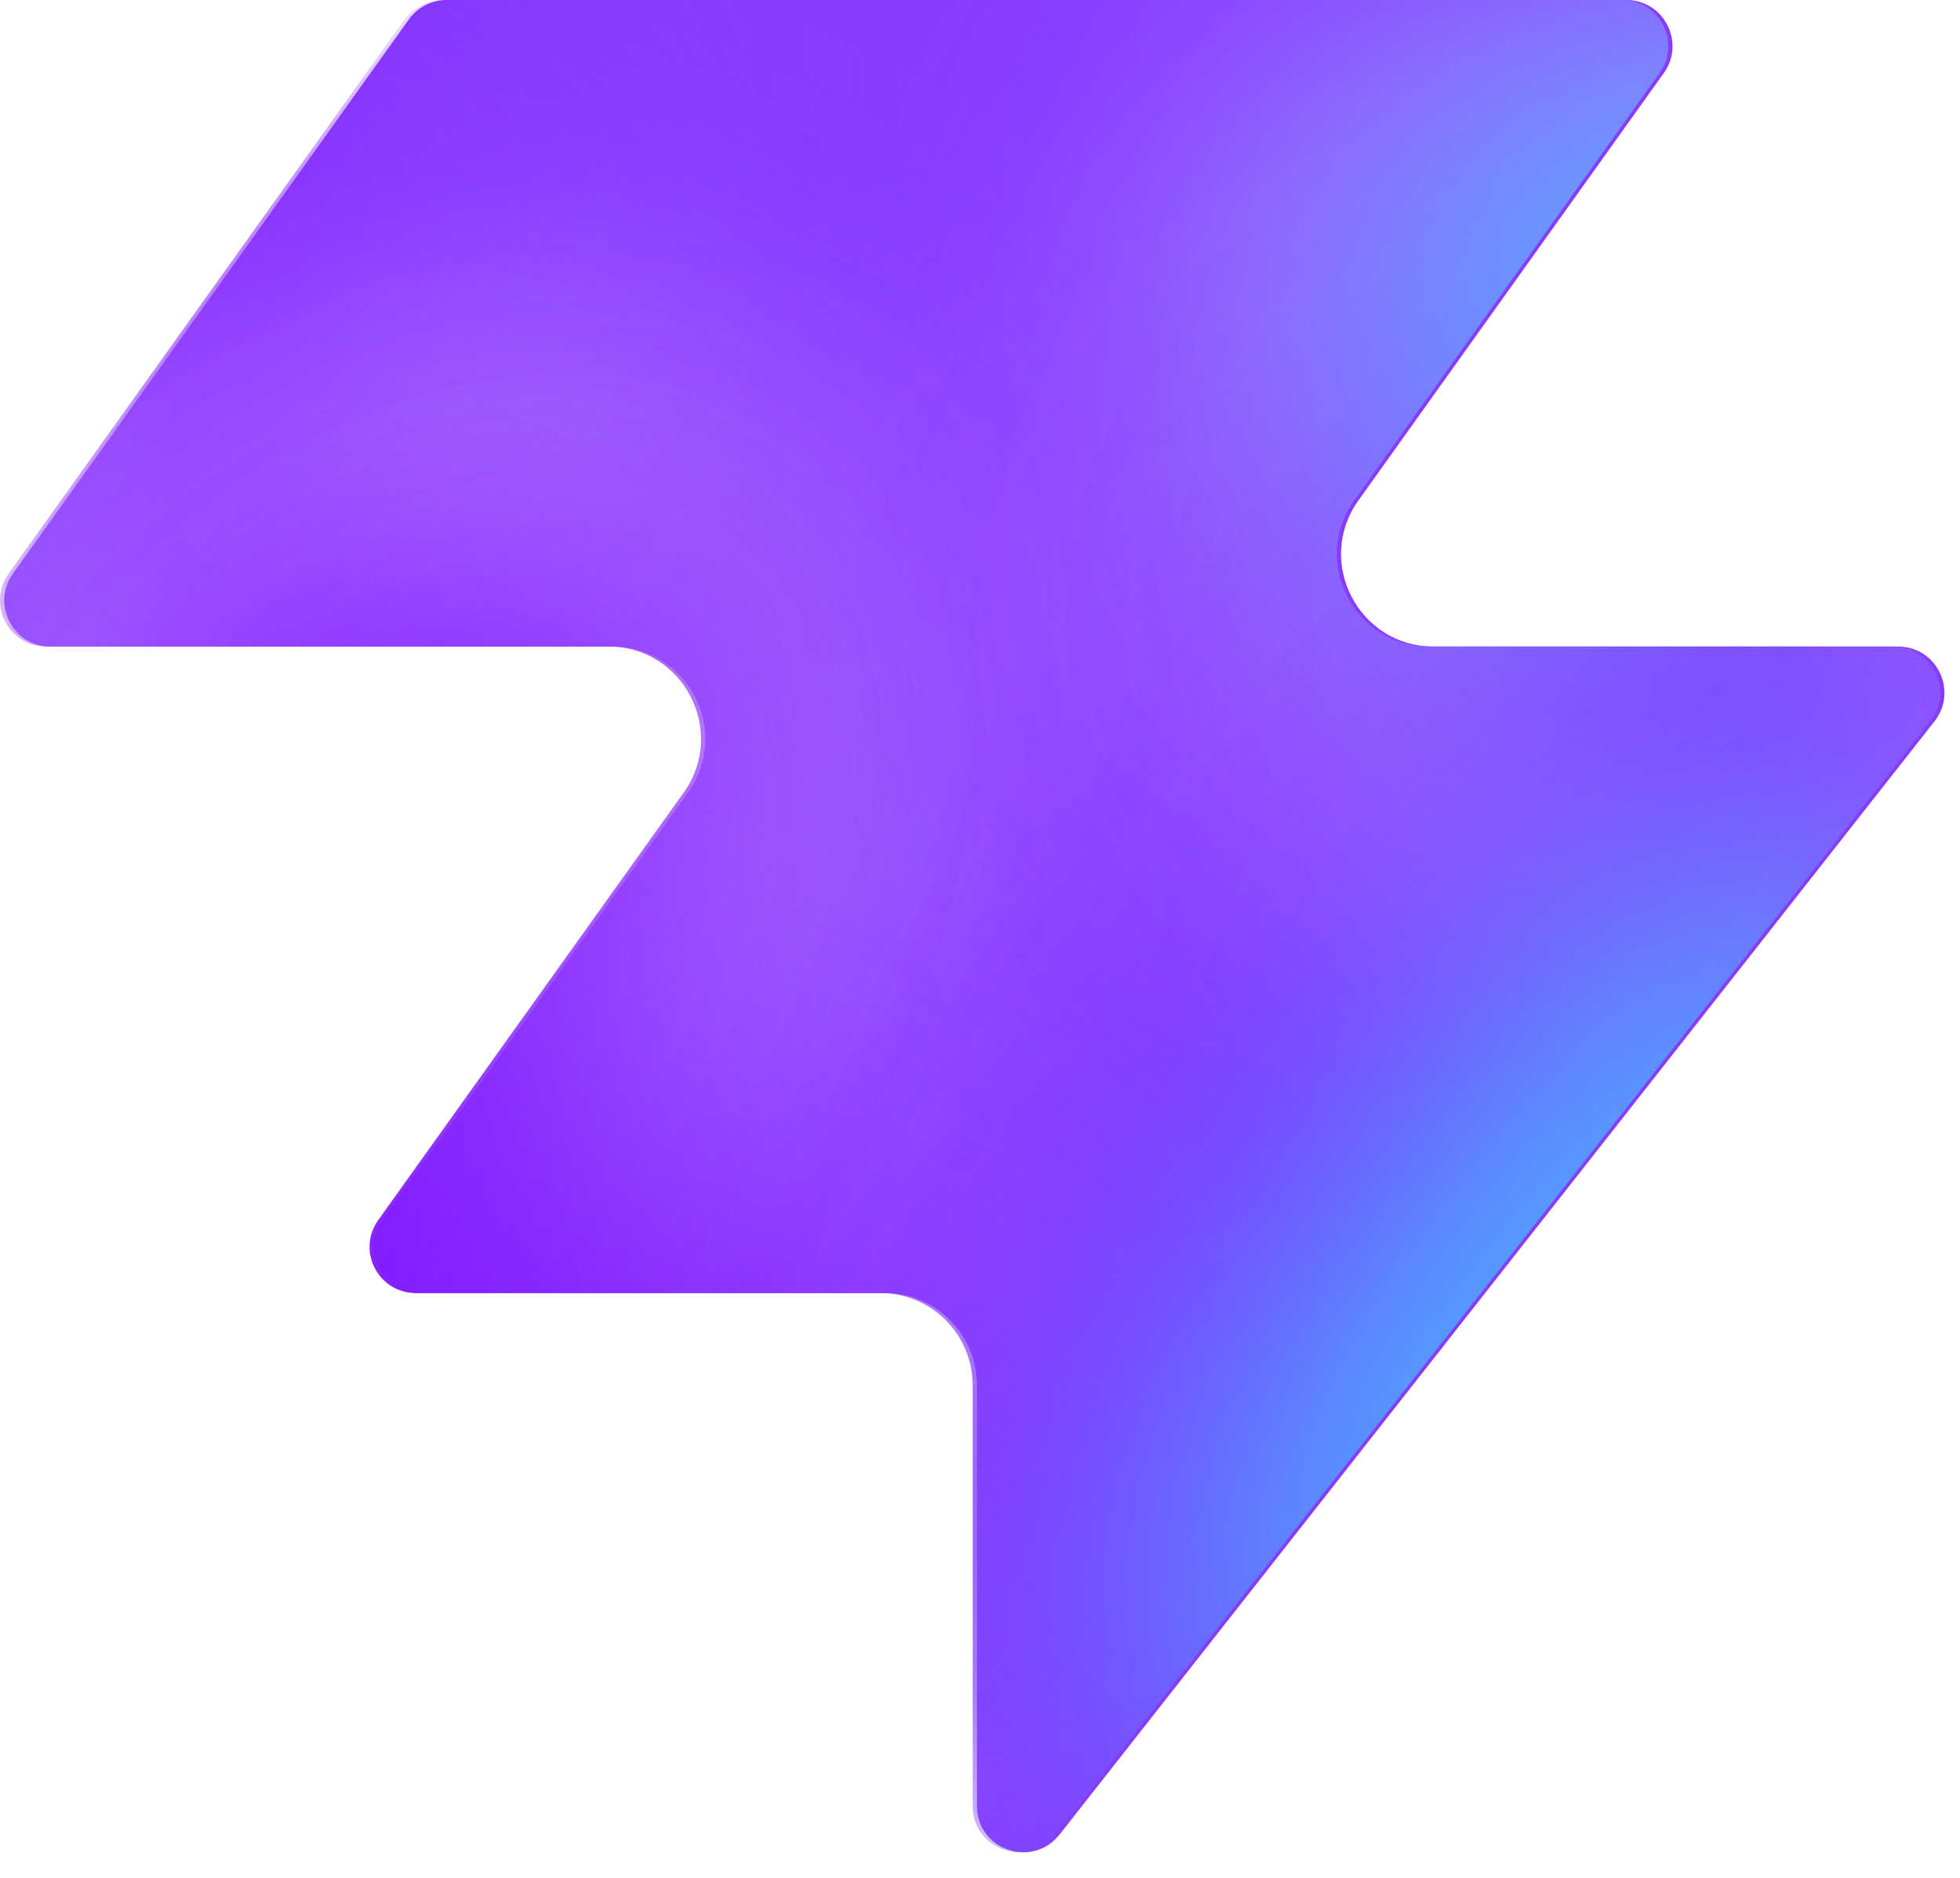
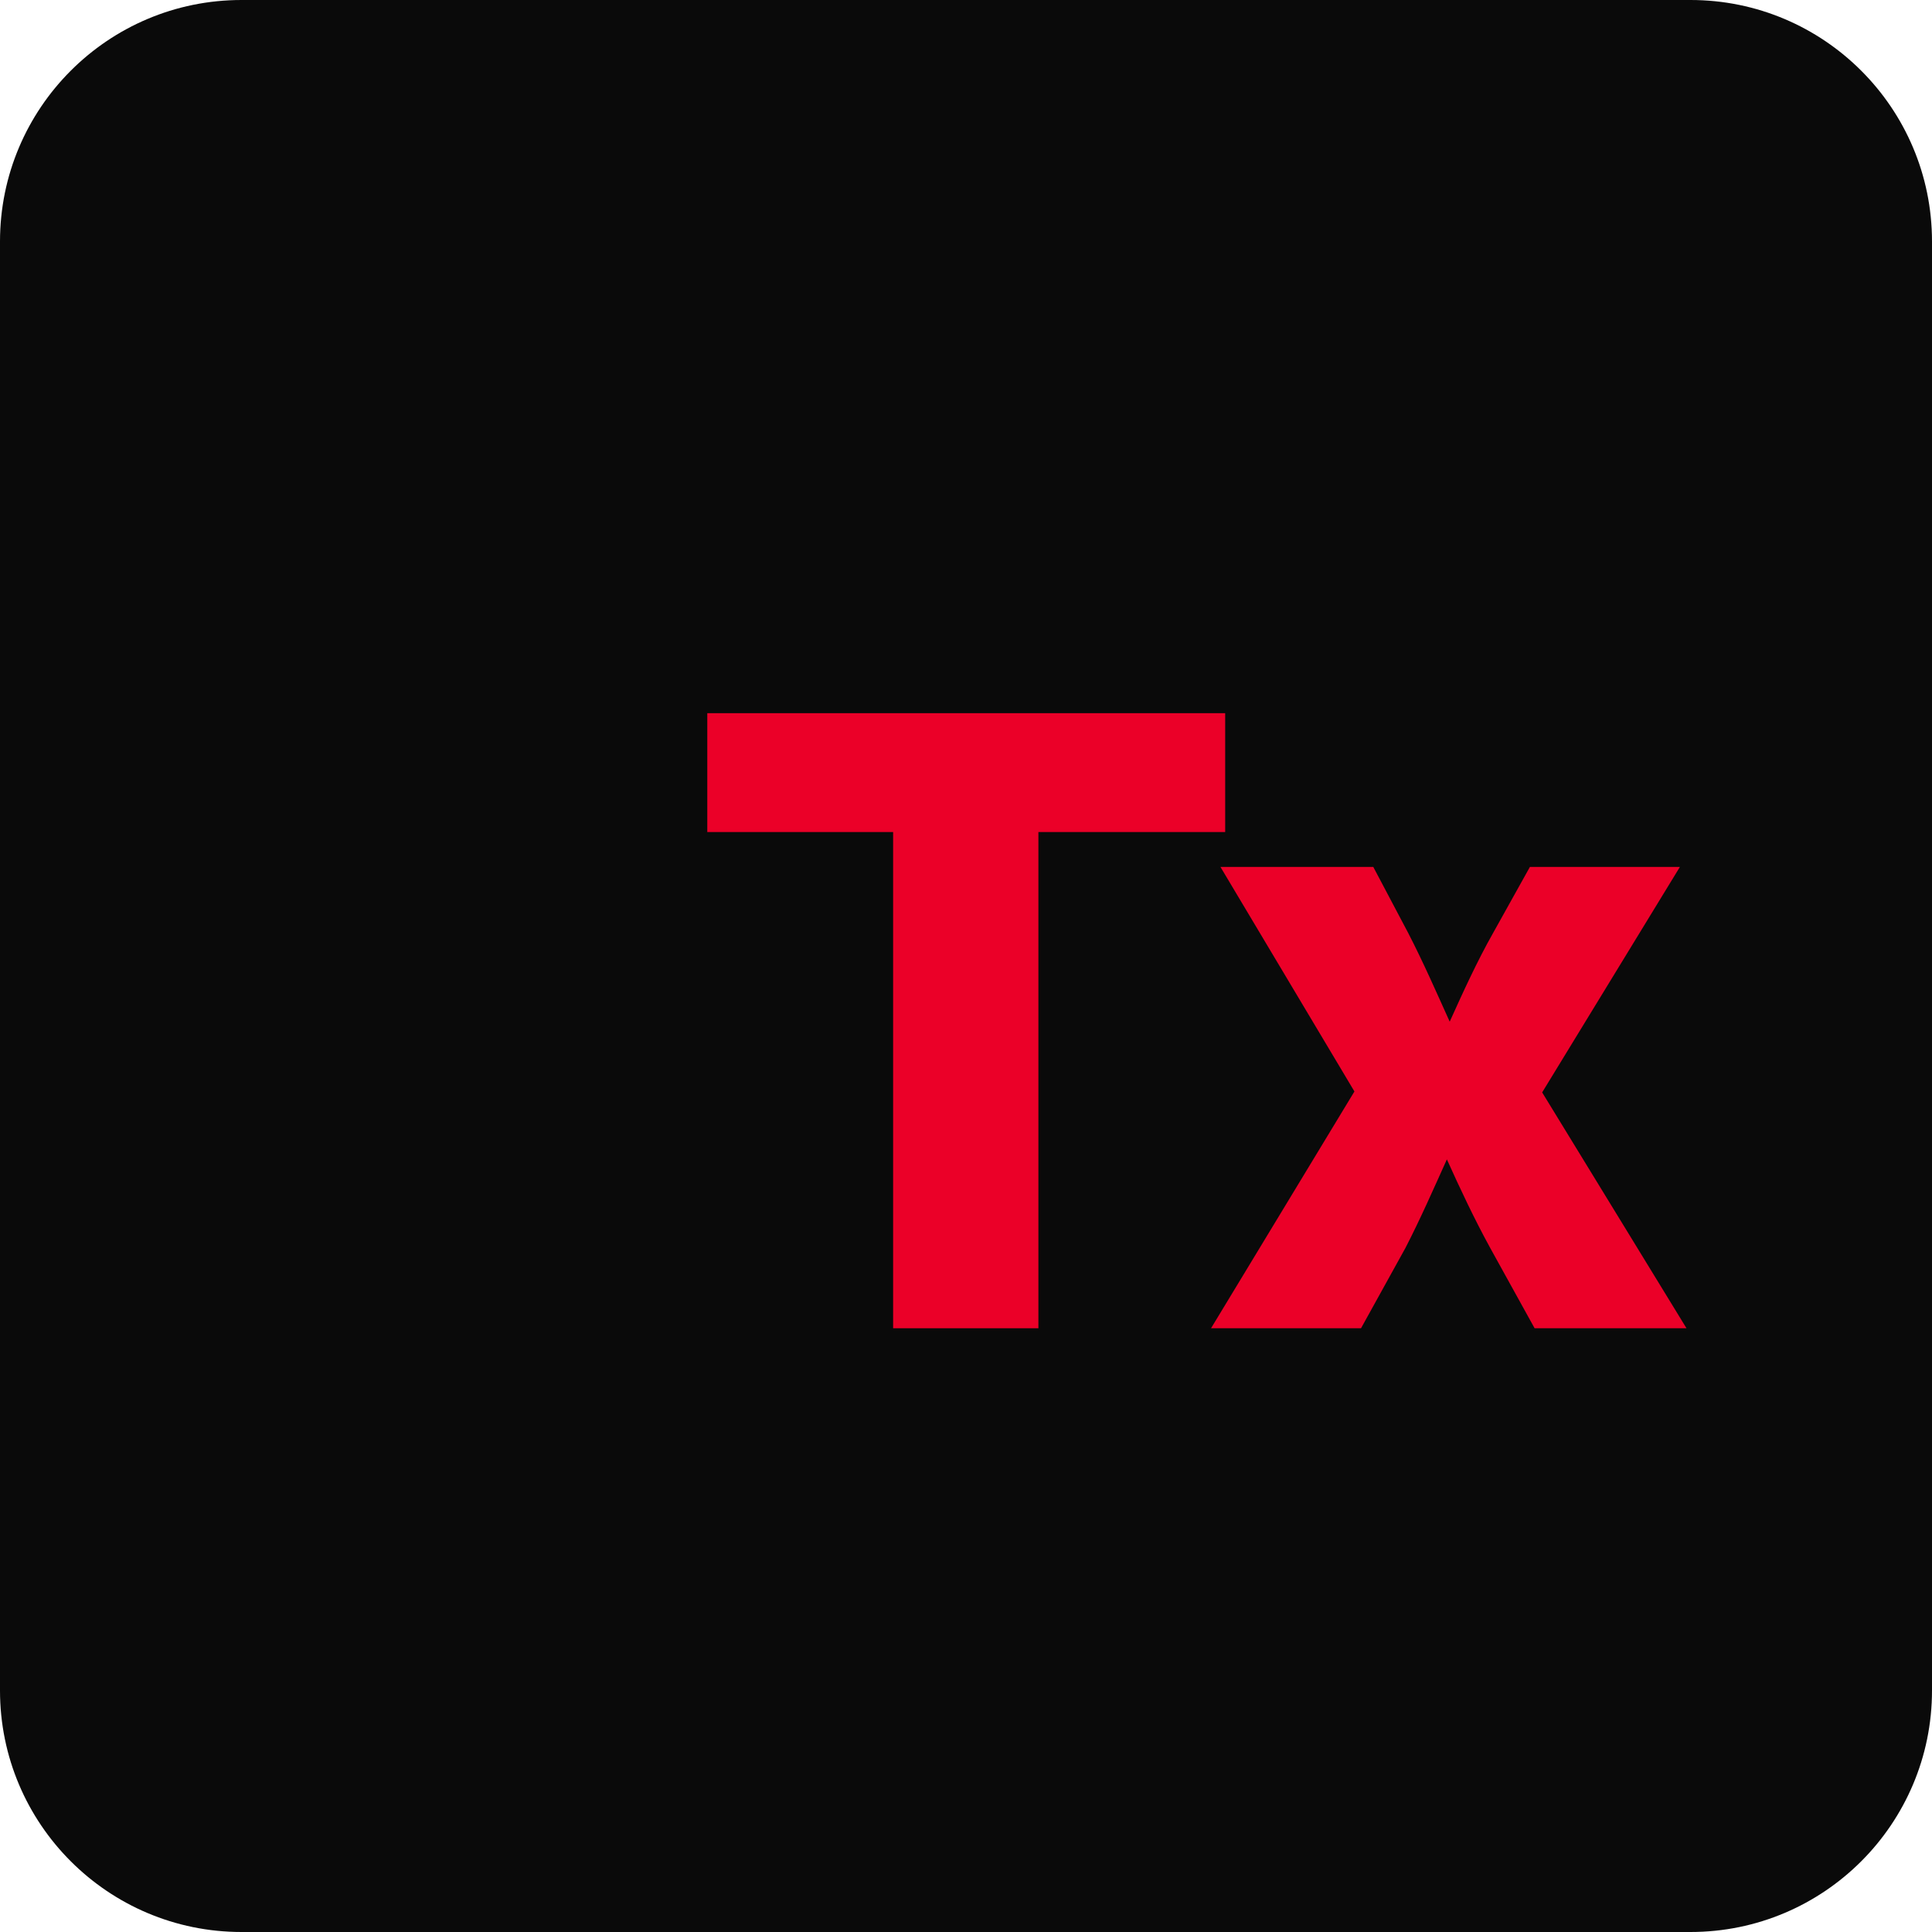
- <svg xmlns="http://www.w3.org/2000/svg" width="48" height="46" fill="none" viewBox="0 0 48 46">
-   <path fill="#863bff" d="M25.946 44.938c-.664.845-2.021.375-2.021-.698V33.937a2.26 2.26 0 0 0-2.262-2.262H10.287c-.92 0-1.456-1.04-.92-1.788l7.48-10.471c1.07-1.497 0-3.578-1.842-3.578H1.237c-.92 0-1.456-1.04-.92-1.788L10.013.474c.214-.297.556-.474.92-.474h28.894c.92 0 1.456 1.04.92 1.788l-7.48 10.471c-1.07 1.498 0 3.579 1.842 3.579h11.377c.943 0 1.473 1.088.89 1.83L25.947 44.94z" style="fill:#863bff;fill:color(display-p3 .525 .23 1);fill-opacity:1" />
-   <mask id="a" width="48" height="46" x="0" y="0" maskUnits="userSpaceOnUse" style="mask-type:alpha">
-     <path fill="#000" d="M25.842 44.938c-.664.844-2.021.375-2.021-.698V33.937a2.26 2.26 0 0 0-2.262-2.262H10.183c-.92 0-1.456-1.04-.92-1.788l7.48-10.471c1.07-1.498 0-3.579-1.842-3.579H1.133c-.92 0-1.456-1.04-.92-1.787L9.91.473c.214-.297.556-.474.92-.474h28.894c.92 0 1.456 1.04.92 1.788l-7.48 10.471c-1.07 1.498 0 3.578 1.842 3.578h11.377c.943 0 1.473 1.088.89 1.832L25.843 44.94z" style="fill:#000;fill-opacity:1" />
-   </mask>
-   <g mask="url(#a)">
-     <g filter="url(#b)">
-       <ellipse cx="5.508" cy="14.704" fill="#ede6ff" rx="5.508" ry="14.704" style="fill:#ede6ff;fill:color(display-p3 .927 .903 1);fill-opacity:1" transform="matrix(.00324 1 1 -.00324 -4.47 31.516)" />
-     </g>
-     <g filter="url(#c)">
-       <ellipse cx="10.399" cy="29.851" fill="#ede6ff" rx="10.399" ry="29.851" style="fill:#ede6ff;fill:color(display-p3 .927 .903 1);fill-opacity:1" transform="matrix(.00324 1 1 -.00324 -39.328 7.883)" />
-     </g>
-     <g filter="url(#d)">
-       <ellipse cx="5.508" cy="30.487" fill="#7e14ff" rx="5.508" ry="30.487" style="fill:#7e14ff;fill:color(display-p3 .492 .077 1);fill-opacity:1" transform="rotate(89.814 -25.913 -14.639)scale(1 -1)" />
-     </g>
-     <g filter="url(#e)">
-       <ellipse cx="5.508" cy="30.599" fill="#7e14ff" rx="5.508" ry="30.599" style="fill:#7e14ff;fill:color(display-p3 .492 .077 1);fill-opacity:1" transform="rotate(89.814 -32.644 -3.334)scale(1 -1)" />
-     </g>
-     <g filter="url(#f)">
-       <ellipse cx="5.508" cy="30.599" fill="#7e14ff" rx="5.508" ry="30.599" style="fill:#7e14ff;fill:color(display-p3 .492 .077 1);fill-opacity:1" transform="matrix(.00324 1 1 -.00324 -34.34 30.47)" />
-     </g>
-     <g filter="url(#g)">
-       <ellipse cx="14.072" cy="22.078" fill="#ede6ff" rx="14.072" ry="22.078" style="fill:#ede6ff;fill:color(display-p3 .927 .903 1);fill-opacity:1" transform="rotate(93.35 24.506 48.493)scale(-1 1)" />
-     </g>
-     <g filter="url(#h)">
-       <ellipse cx="3.47" cy="21.501" fill="#7e14ff" rx="3.47" ry="21.501" style="fill:#7e14ff;fill:color(display-p3 .492 .077 1);fill-opacity:1" transform="rotate(89.009 28.708 47.59)scale(-1 1)" />
-     </g>
-     <g filter="url(#i)">
-       <ellipse cx="3.47" cy="21.501" fill="#7e14ff" rx="3.47" ry="21.501" style="fill:#7e14ff;fill:color(display-p3 .492 .077 1);fill-opacity:1" transform="rotate(89.009 28.708 47.59)scale(-1 1)" />
-     </g>
-     <g filter="url(#j)">
-       <ellipse cx=".387" cy="8.972" fill="#7e14ff" rx="4.407" ry="29.108" style="fill:#7e14ff;fill:color(display-p3 .492 .077 1);fill-opacity:1" transform="rotate(39.51 .387 8.972)" />
-     </g>
-     <g filter="url(#k)">
-       <ellipse cx="47.523" cy="-6.092" fill="#7e14ff" rx="4.407" ry="29.108" style="fill:#7e14ff;fill:color(display-p3 .492 .077 1);fill-opacity:1" transform="rotate(37.892 47.523 -6.092)" />
-     </g>
-     <g filter="url(#l)">
-       <ellipse cx="41.412" cy="6.333" fill="#47bfff" rx="5.971" ry="9.665" style="fill:#47bfff;fill:color(display-p3 .28 .748 1);fill-opacity:1" transform="rotate(37.892 41.412 6.333)" />
-     </g>
-     <g filter="url(#m)">
-       <ellipse cx="-1.879" cy="38.332" fill="#7e14ff" rx="4.407" ry="29.108" style="fill:#7e14ff;fill:color(display-p3 .492 .077 1);fill-opacity:1" transform="rotate(37.892 -1.88 38.332)" />
-     </g>
-     <g filter="url(#n)">
-       <ellipse cx="-1.879" cy="38.332" fill="#7e14ff" rx="4.407" ry="29.108" style="fill:#7e14ff;fill:color(display-p3 .492 .077 1);fill-opacity:1" transform="rotate(37.892 -1.88 38.332)" />
-     </g>
-     <g filter="url(#o)">
-       <ellipse cx="35.651" cy="29.907" fill="#7e14ff" rx="4.407" ry="29.108" style="fill:#7e14ff;fill:color(display-p3 .492 .077 1);fill-opacity:1" transform="rotate(37.892 35.651 29.907)" />
-     </g>
-     <g filter="url(#p)">
-       <ellipse cx="38.418" cy="32.4" fill="#47bfff" rx="5.971" ry="15.297" style="fill:#47bfff;fill:color(display-p3 .28 .748 1);fill-opacity:1" transform="rotate(37.892 38.418 32.4)" />
-     </g>
-   </g>
-   <defs>
-     <filter id="b" width="60.045" height="41.654" x="-19.77" y="16.149" color-interpolation-filters="sRGB" filterUnits="userSpaceOnUse">
-       <feFlood flood-opacity="0" result="BackgroundImageFix" />
-       <feBlend in="SourceGraphic" in2="BackgroundImageFix" result="shape" />
-       <feGaussianBlur result="effect1_foregroundBlur_2002_17158" stdDeviation="7.659" />
-     </filter>
-     <filter id="c" width="90.34" height="51.437" x="-54.613" y="-7.533" color-interpolation-filters="sRGB" filterUnits="userSpaceOnUse">
-       <feFlood flood-opacity="0" result="BackgroundImageFix" />
-       <feBlend in="SourceGraphic" in2="BackgroundImageFix" result="shape" />
-       <feGaussianBlur result="effect1_foregroundBlur_2002_17158" stdDeviation="7.659" />
-     </filter>
-     <filter id="d" width="79.355" height="29.4" x="-49.64" y="2.03" color-interpolation-filters="sRGB" filterUnits="userSpaceOnUse">
-       <feFlood flood-opacity="0" result="BackgroundImageFix" />
-       <feBlend in="SourceGraphic" in2="BackgroundImageFix" result="shape" />
-       <feGaussianBlur result="effect1_foregroundBlur_2002_17158" stdDeviation="4.596" />
-     </filter>
-     <filter id="e" width="79.579" height="29.4" x="-45.045" y="20.029" color-interpolation-filters="sRGB" filterUnits="userSpaceOnUse">
-       <feFlood flood-opacity="0" result="BackgroundImageFix" />
-       <feBlend in="SourceGraphic" in2="BackgroundImageFix" result="shape" />
-       <feGaussianBlur result="effect1_foregroundBlur_2002_17158" stdDeviation="4.596" />
-     </filter>
-     <filter id="f" width="79.579" height="29.4" x="-43.513" y="21.178" color-interpolation-filters="sRGB" filterUnits="userSpaceOnUse">
-       <feFlood flood-opacity="0" result="BackgroundImageFix" />
-       <feBlend in="SourceGraphic" in2="BackgroundImageFix" result="shape" />
-       <feGaussianBlur result="effect1_foregroundBlur_2002_17158" stdDeviation="4.596" />
-     </filter>
-     <filter id="g" width="74.749" height="58.852" x="15.756" y="-17.901" color-interpolation-filters="sRGB" filterUnits="userSpaceOnUse">
-       <feFlood flood-opacity="0" result="BackgroundImageFix" />
-       <feBlend in="SourceGraphic" in2="BackgroundImageFix" result="shape" />
-       <feGaussianBlur result="effect1_foregroundBlur_2002_17158" stdDeviation="7.659" />
-     </filter>
-     <filter id="h" width="61.377" height="25.362" x="23.548" y="2.284" color-interpolation-filters="sRGB" filterUnits="userSpaceOnUse">
-       <feFlood flood-opacity="0" result="BackgroundImageFix" />
-       <feBlend in="SourceGraphic" in2="BackgroundImageFix" result="shape" />
-       <feGaussianBlur result="effect1_foregroundBlur_2002_17158" stdDeviation="4.596" />
-     </filter>
-     <filter id="i" width="61.377" height="25.362" x="23.548" y="2.284" color-interpolation-filters="sRGB" filterUnits="userSpaceOnUse">
-       <feFlood flood-opacity="0" result="BackgroundImageFix" />
-       <feBlend in="SourceGraphic" in2="BackgroundImageFix" result="shape" />
-       <feGaussianBlur result="effect1_foregroundBlur_2002_17158" stdDeviation="4.596" />
-     </filter>
-     <filter id="j" width="56.045" height="63.649" x="-27.636" y="-22.853" color-interpolation-filters="sRGB" filterUnits="userSpaceOnUse">
-       <feFlood flood-opacity="0" result="BackgroundImageFix" />
-       <feBlend in="SourceGraphic" in2="BackgroundImageFix" result="shape" />
-       <feGaussianBlur result="effect1_foregroundBlur_2002_17158" stdDeviation="4.596" />
-     </filter>
-     <filter id="k" width="54.814" height="64.646" x="20.116" y="-38.415" color-interpolation-filters="sRGB" filterUnits="userSpaceOnUse">
-       <feFlood flood-opacity="0" result="BackgroundImageFix" />
-       <feBlend in="SourceGraphic" in2="BackgroundImageFix" result="shape" />
-       <feGaussianBlur result="effect1_foregroundBlur_2002_17158" stdDeviation="4.596" />
-     </filter>
-     <filter id="l" width="33.541" height="35.313" x="24.641" y="-11.323" color-interpolation-filters="sRGB" filterUnits="userSpaceOnUse">
-       <feFlood flood-opacity="0" result="BackgroundImageFix" />
-       <feBlend in="SourceGraphic" in2="BackgroundImageFix" result="shape" />
-       <feGaussianBlur result="effect1_foregroundBlur_2002_17158" stdDeviation="4.596" />
-     </filter>
-     <filter id="m" width="54.814" height="64.646" x="-29.286" y="6.009" color-interpolation-filters="sRGB" filterUnits="userSpaceOnUse">
-       <feFlood flood-opacity="0" result="BackgroundImageFix" />
-       <feBlend in="SourceGraphic" in2="BackgroundImageFix" result="shape" />
-       <feGaussianBlur result="effect1_foregroundBlur_2002_17158" stdDeviation="4.596" />
-     </filter>
-     <filter id="n" width="54.814" height="64.646" x="-29.286" y="6.009" color-interpolation-filters="sRGB" filterUnits="userSpaceOnUse">
-       <feFlood flood-opacity="0" result="BackgroundImageFix" />
-       <feBlend in="SourceGraphic" in2="BackgroundImageFix" result="shape" />
-       <feGaussianBlur result="effect1_foregroundBlur_2002_17158" stdDeviation="4.596" />
-     </filter>
-     <filter id="o" width="54.814" height="64.646" x="8.244" y="-2.416" color-interpolation-filters="sRGB" filterUnits="userSpaceOnUse">
-       <feFlood flood-opacity="0" result="BackgroundImageFix" />
-       <feBlend in="SourceGraphic" in2="BackgroundImageFix" result="shape" />
-       <feGaussianBlur result="effect1_foregroundBlur_2002_17158" stdDeviation="4.596" />
-     </filter>
-     <filter id="p" width="39.409" height="43.623" x="18.713" y="10.588" color-interpolation-filters="sRGB" filterUnits="userSpaceOnUse">
-       <feFlood flood-opacity="0" result="BackgroundImageFix" />
-       <feBlend in="SourceGraphic" in2="BackgroundImageFix" result="shape" />
-       <feGaussianBlur result="effect1_foregroundBlur_2002_17158" stdDeviation="4.596" />
-     </filter>
-   </defs>
+ <svg xmlns="http://www.w3.org/2000/svg" viewBox="0 0 32 32">
+   <rect width="32" height="32" rx="4" fill="#0A0A0A" />
+   <text x="16" y="22" font-family="Inter, Helvetica, Arial, sans-serif" font-size="14" font-weight="800" text-anchor="middle" fill="#EB0028">T</text>
+   <text x="24" y="22" font-family="Inter, Helvetica, Arial, sans-serif" font-size="14" font-weight="800" text-anchor="middle" fill="#EB0028">x</text>
</svg>
